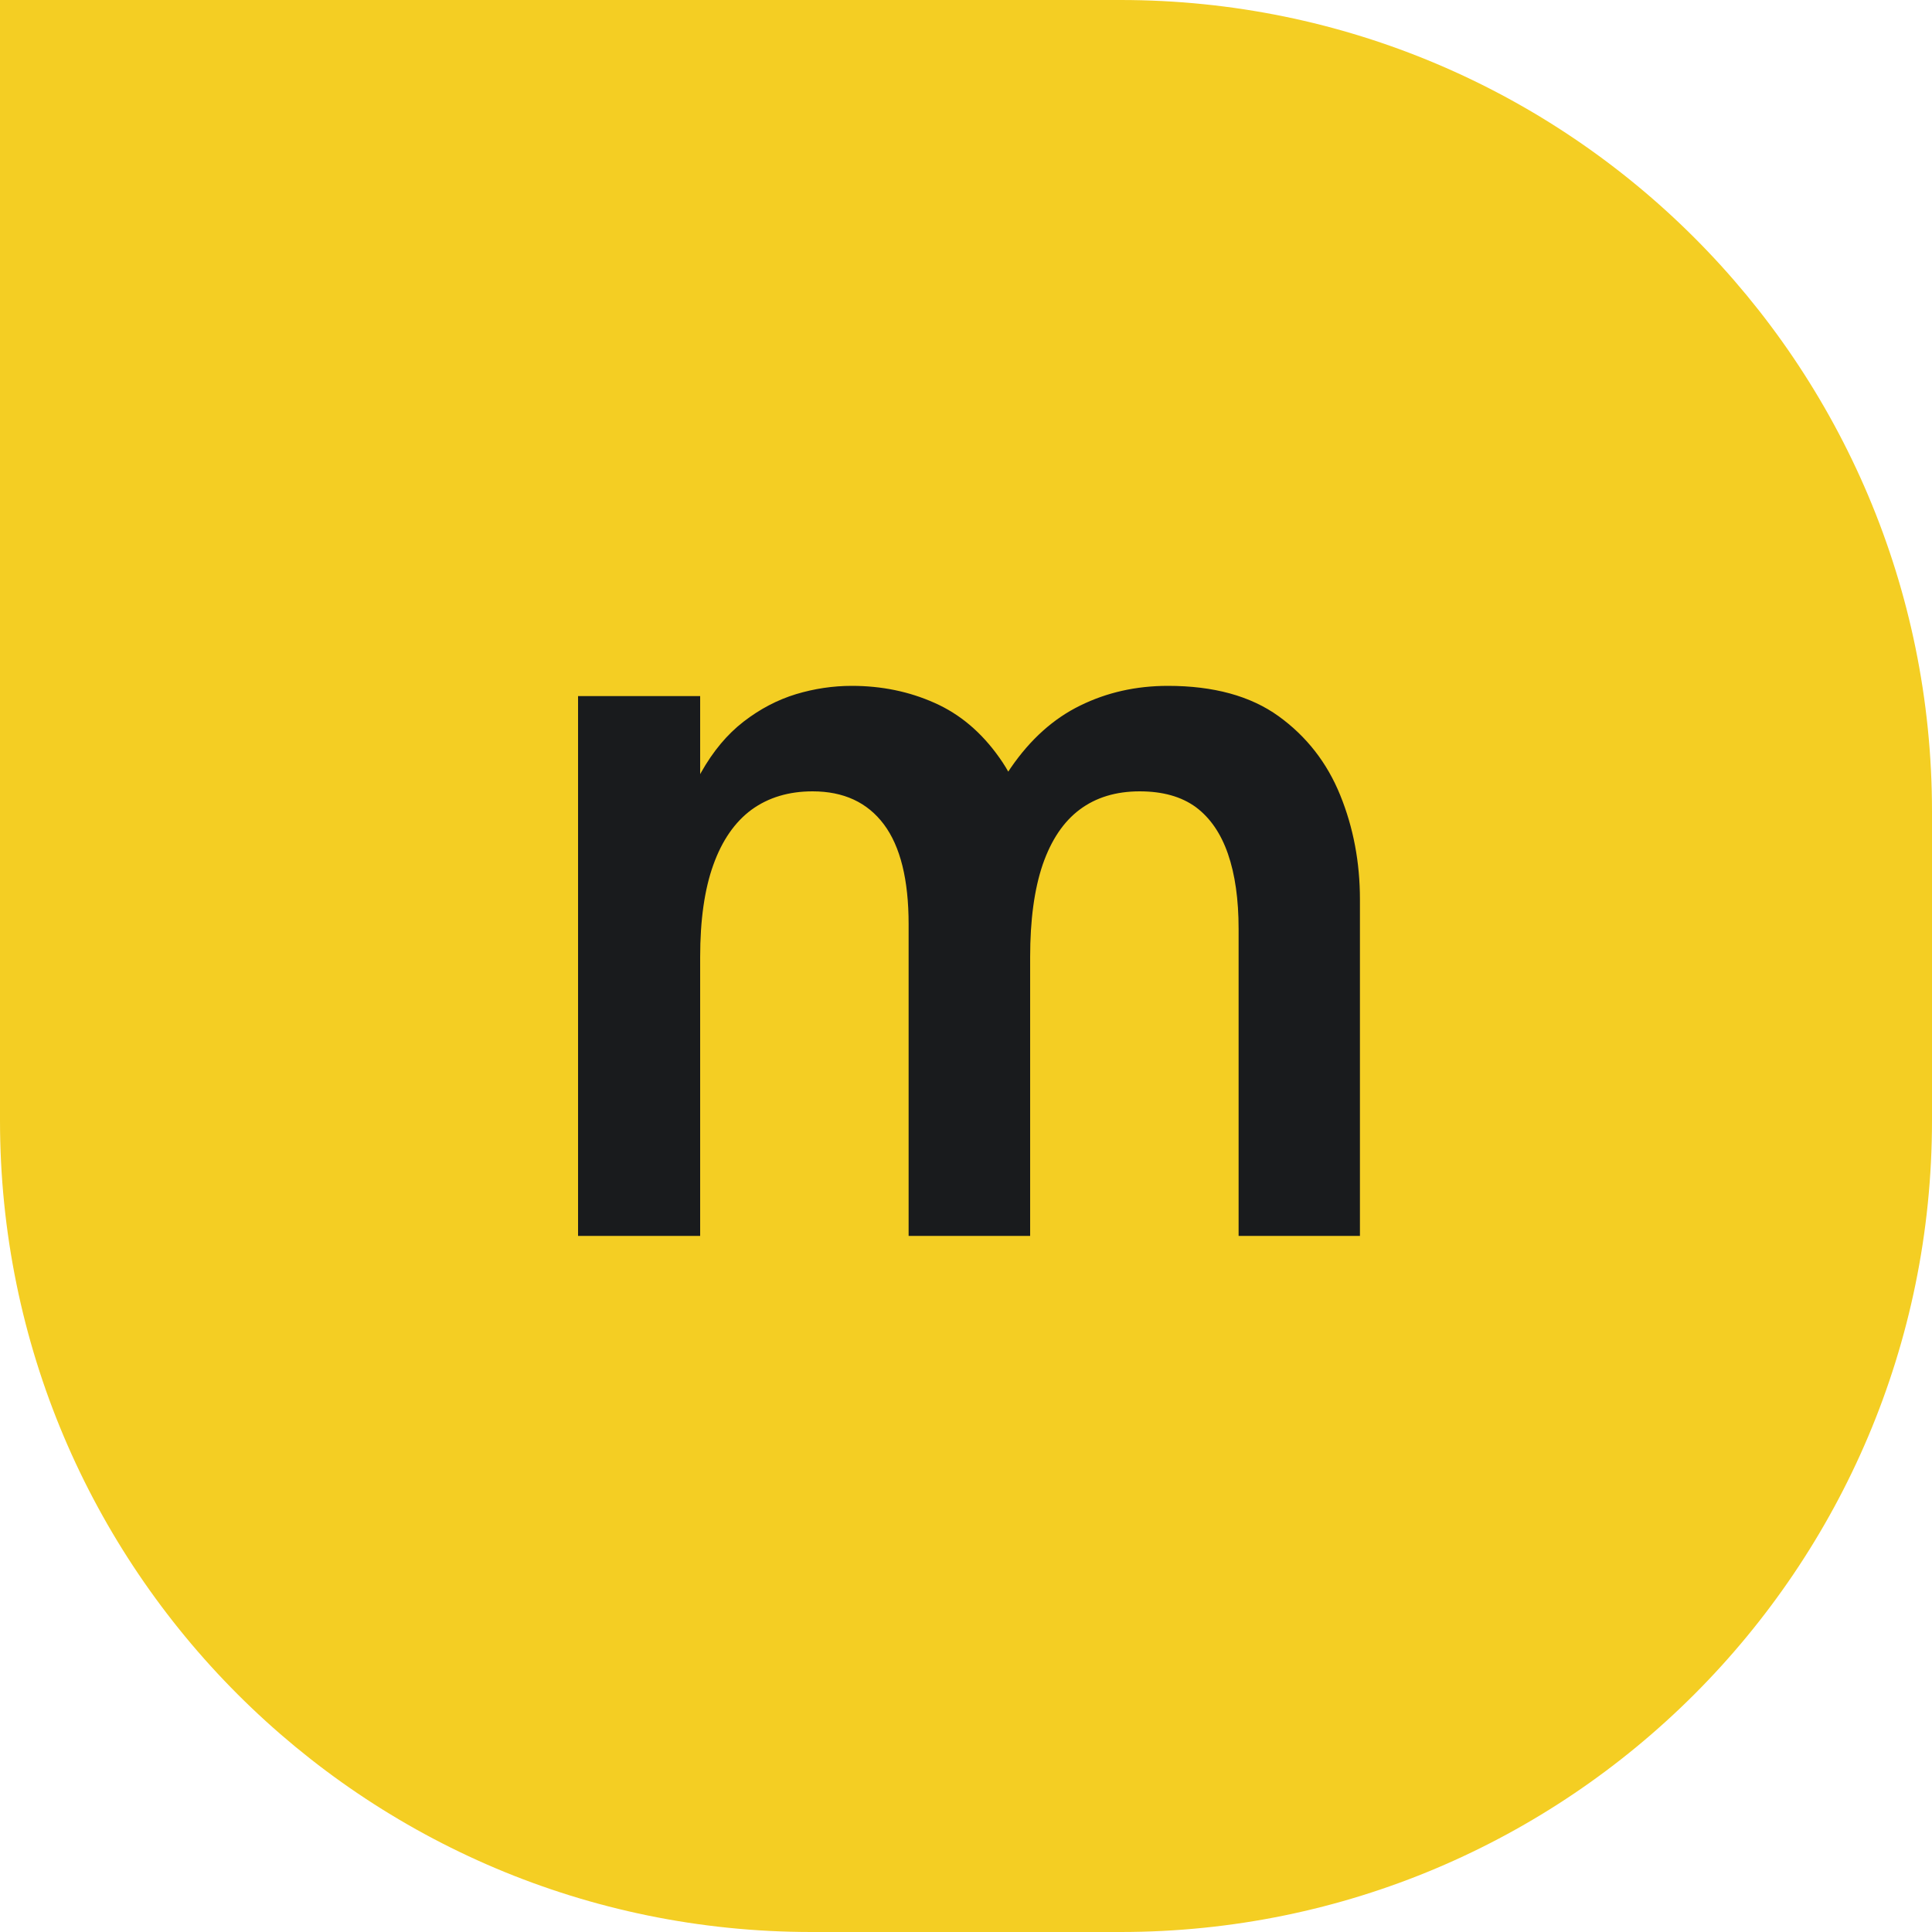
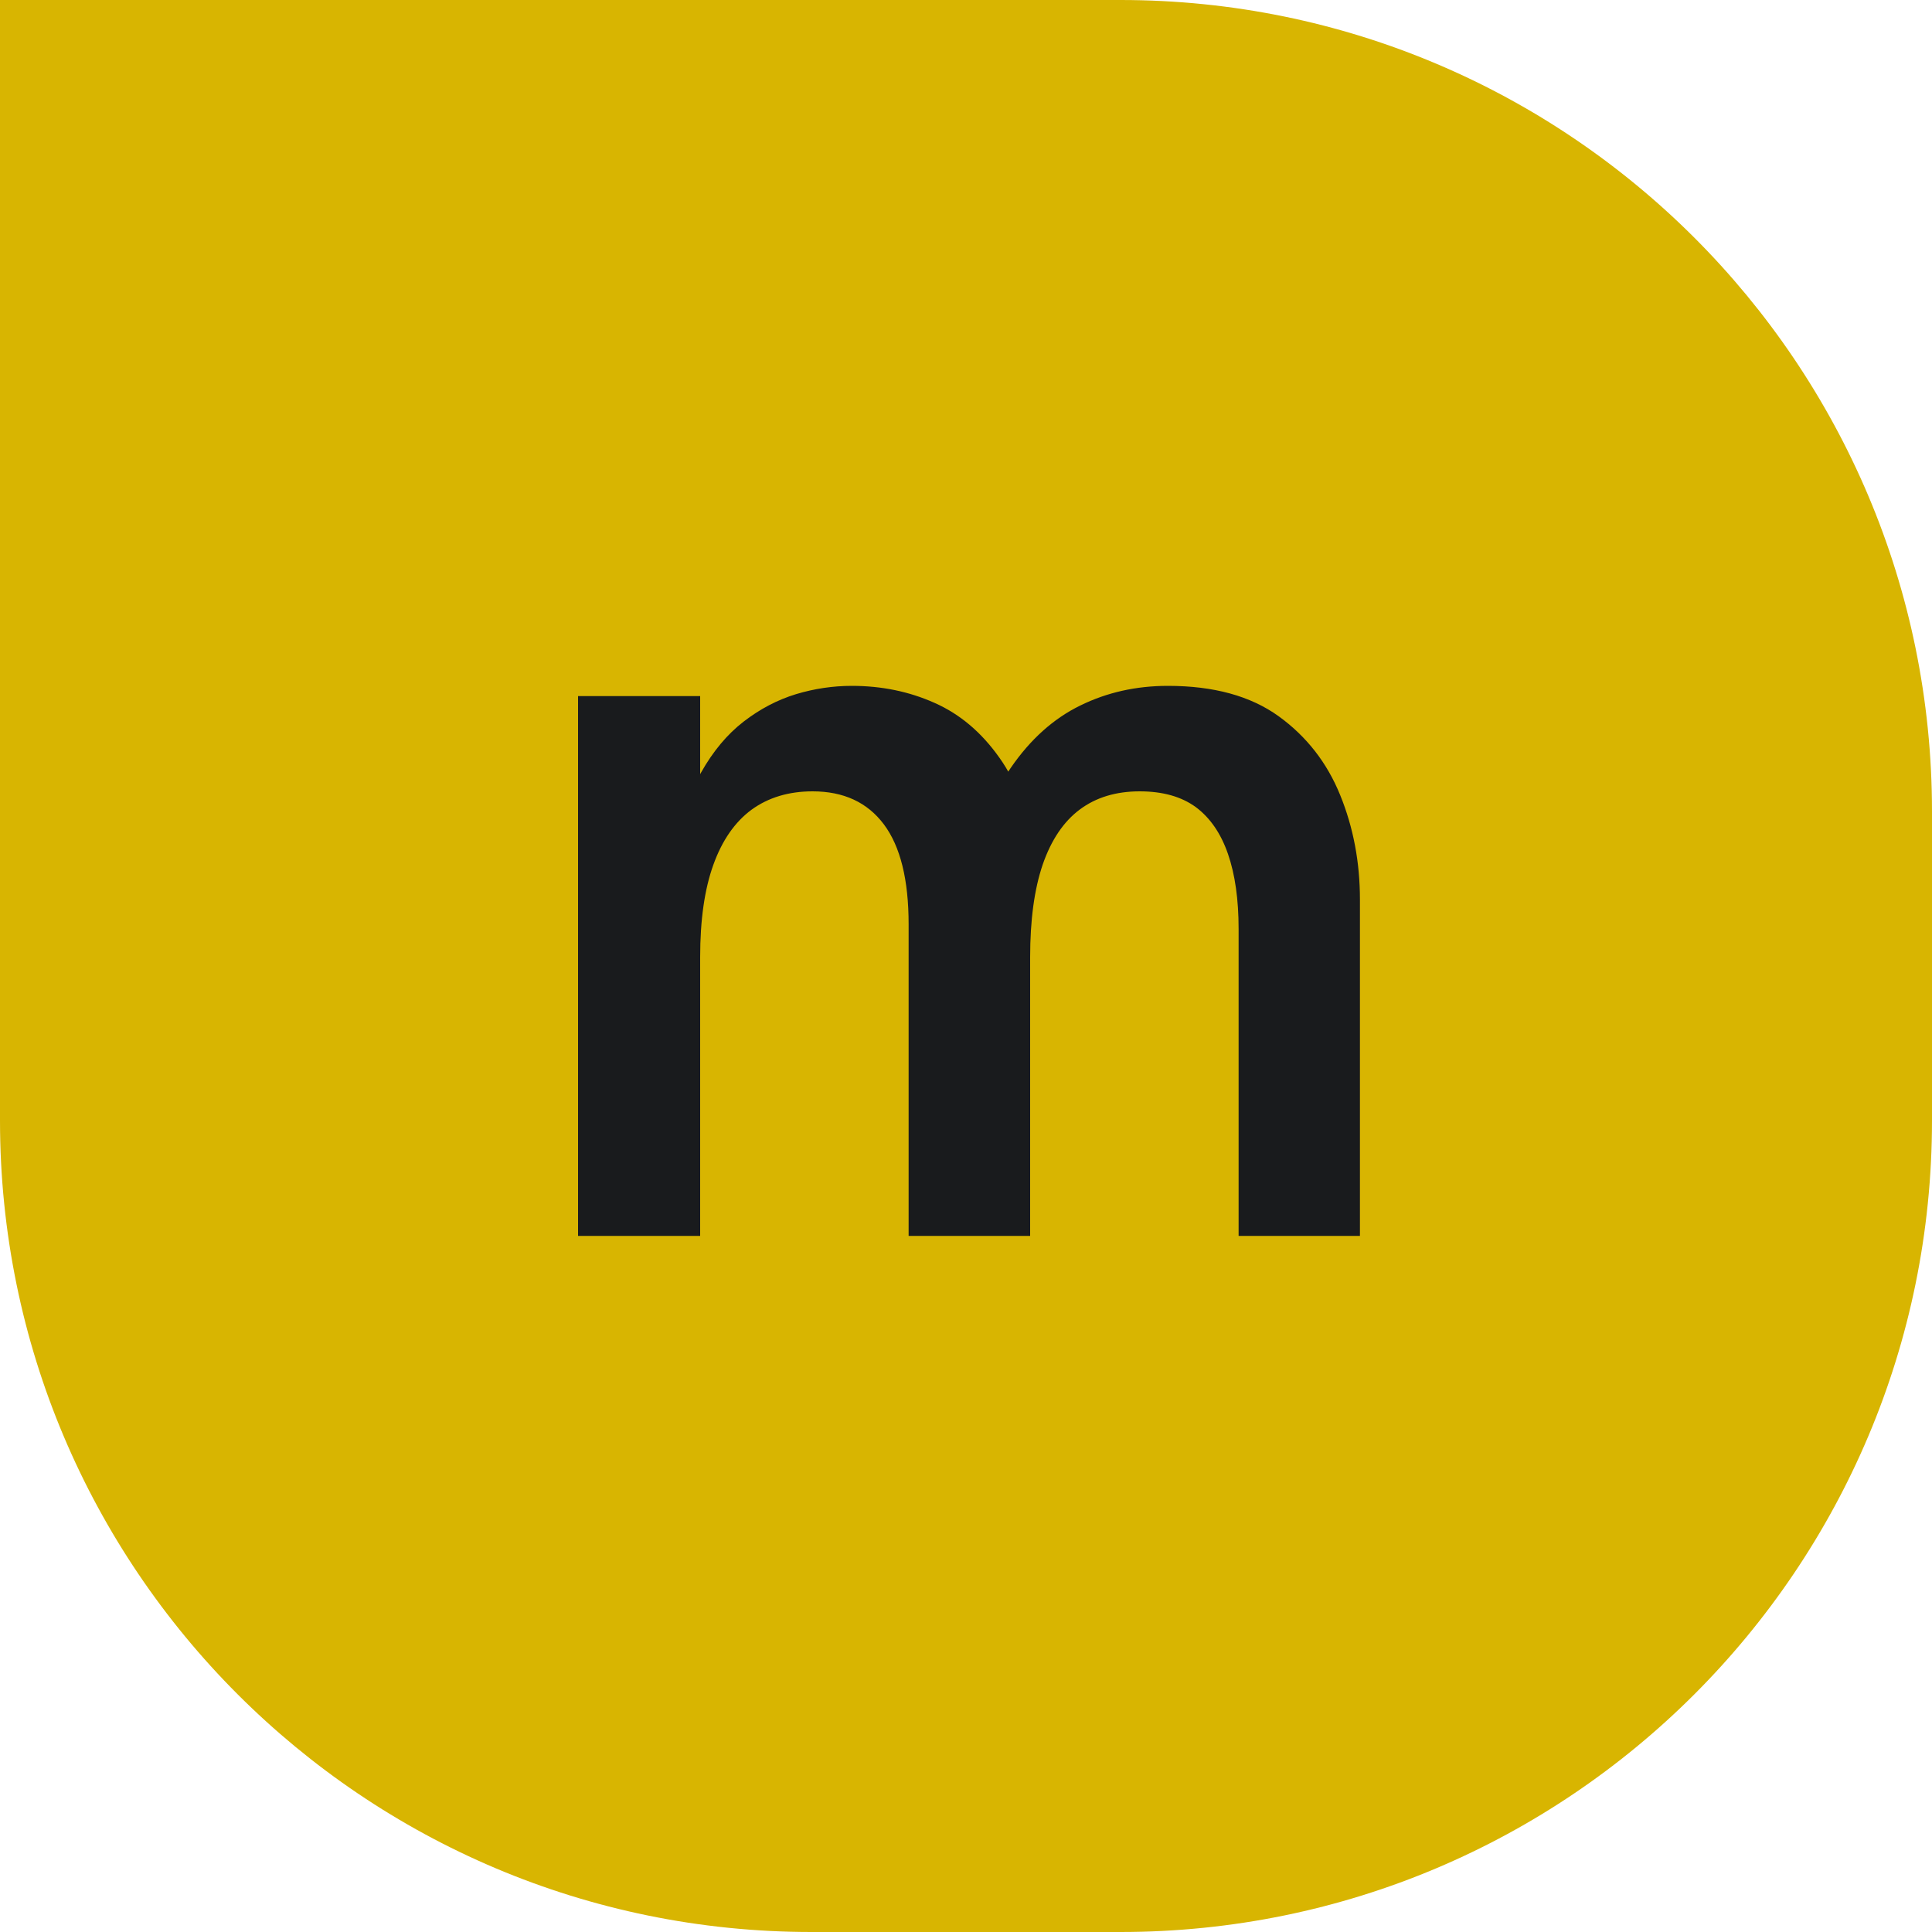
<svg xmlns="http://www.w3.org/2000/svg" viewBox="0 0 100 100">
-   <path d="M0 0H58A42 42 0 0 1 100 42V58A42 42 0 0 1 58 100H42A42 42 0 0 1 0 58Z" fill="#f4ce23" />
+   <path d="M0 0H58A42 42 0 0 1 100 42V58A42 42 0 0 1 58 100H42A42 42 0 0 1 0 58Z" fill="#d8b501" />
  <path transform="translate(26.25 63.97)" d="M3.67 0V-27.94H9.99V-20.7L8.64 -19.91Q9.1 -22.34 10.04 -23.99Q10.97 -25.64 12.24 -26.62Q13.51 -27.6 14.95 -28.04Q16.38 -28.47 17.84 -28.47Q20.15 -28.47 22.12 -27.59Q24.09 -26.72 25.48 -24.75Q26.88 -22.79 27.4 -19.46L23.7 -18.41Q24.55 -22.03 26.07 -24.23Q27.59 -26.44 29.66 -27.45Q31.73 -28.47 34.2 -28.47Q37.75 -28.47 39.93 -26.9Q42.1 -25.33 43.12 -22.81Q44.14 -20.3 44.14 -17.41V0H37.86V-15.89Q37.86 -18.18 37.31 -19.77Q36.76 -21.36 35.65 -22.19Q34.53 -23.01 32.74 -23.01Q30.9 -23.01 29.64 -22.07Q28.38 -21.13 27.72 -19.22Q27.07 -17.31 27.07 -14.43V0H20.78V-16.13Q20.78 -19.59 19.5 -21.3Q18.22 -23.01 15.81 -23.01Q13.96 -23.01 12.65 -22.06Q11.35 -21.1 10.67 -19.2Q9.99 -17.31 9.99 -14.43V0Z" fill="#191b1d" />
</svg>
